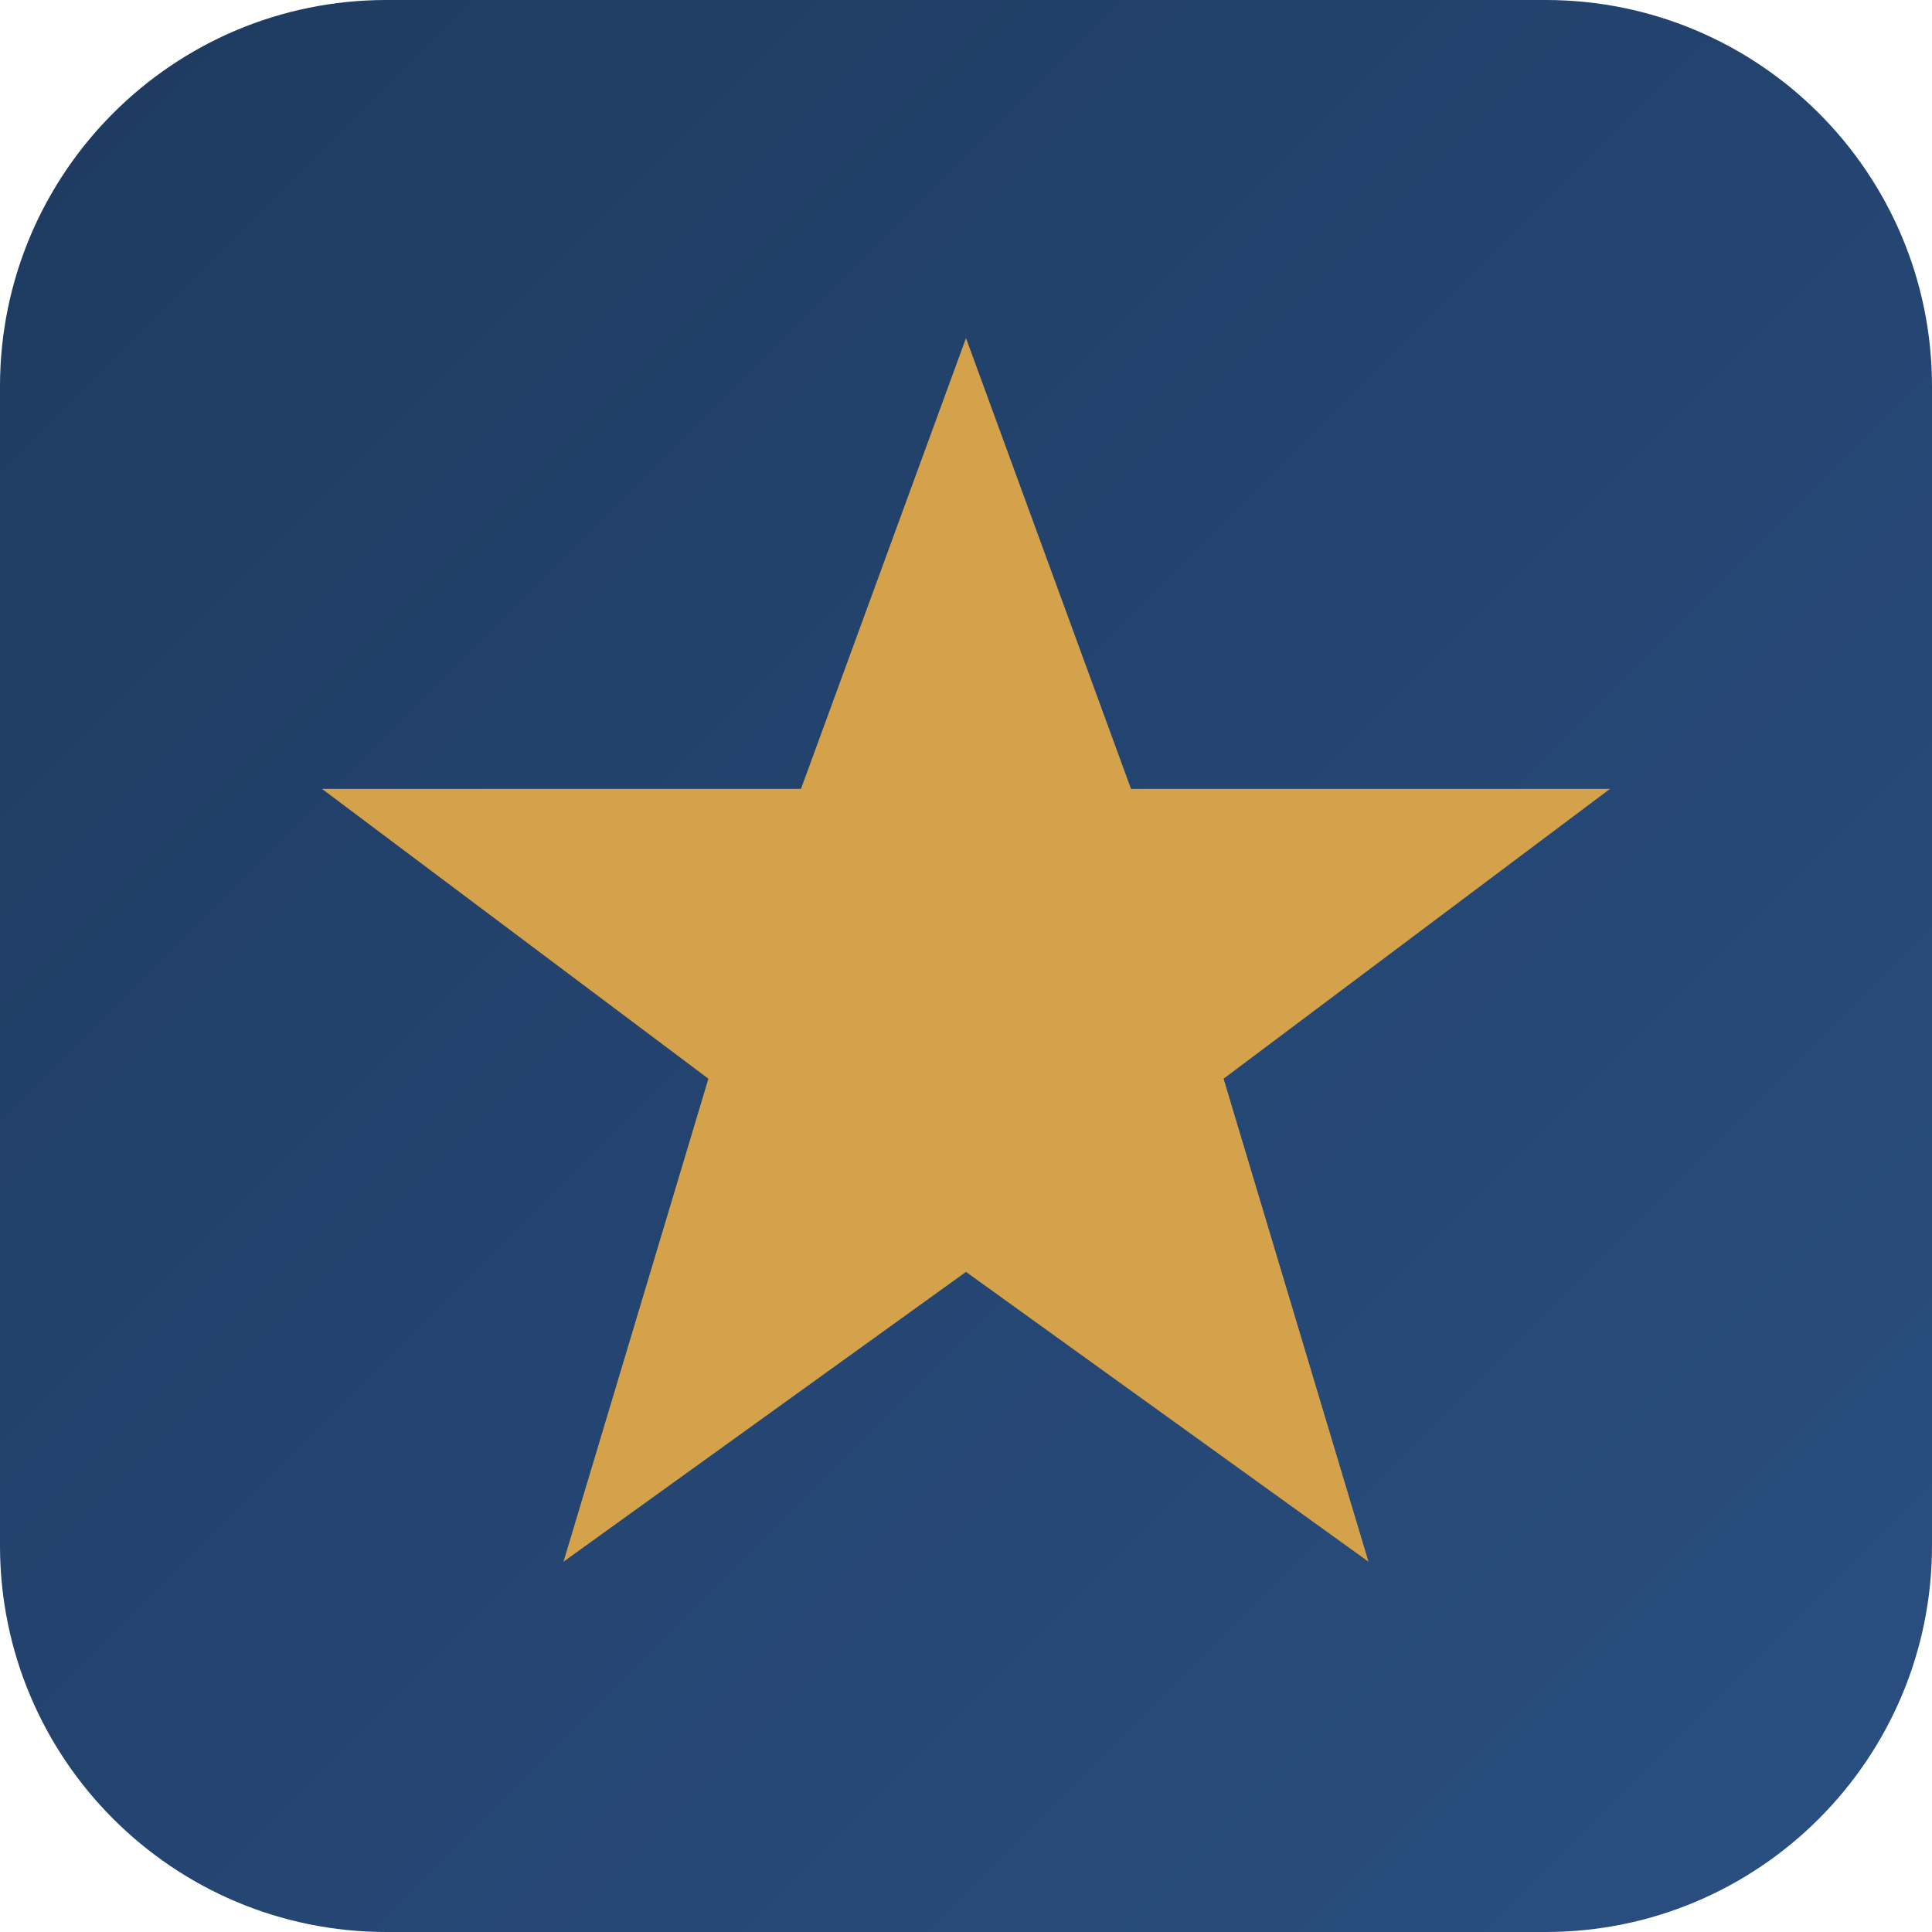
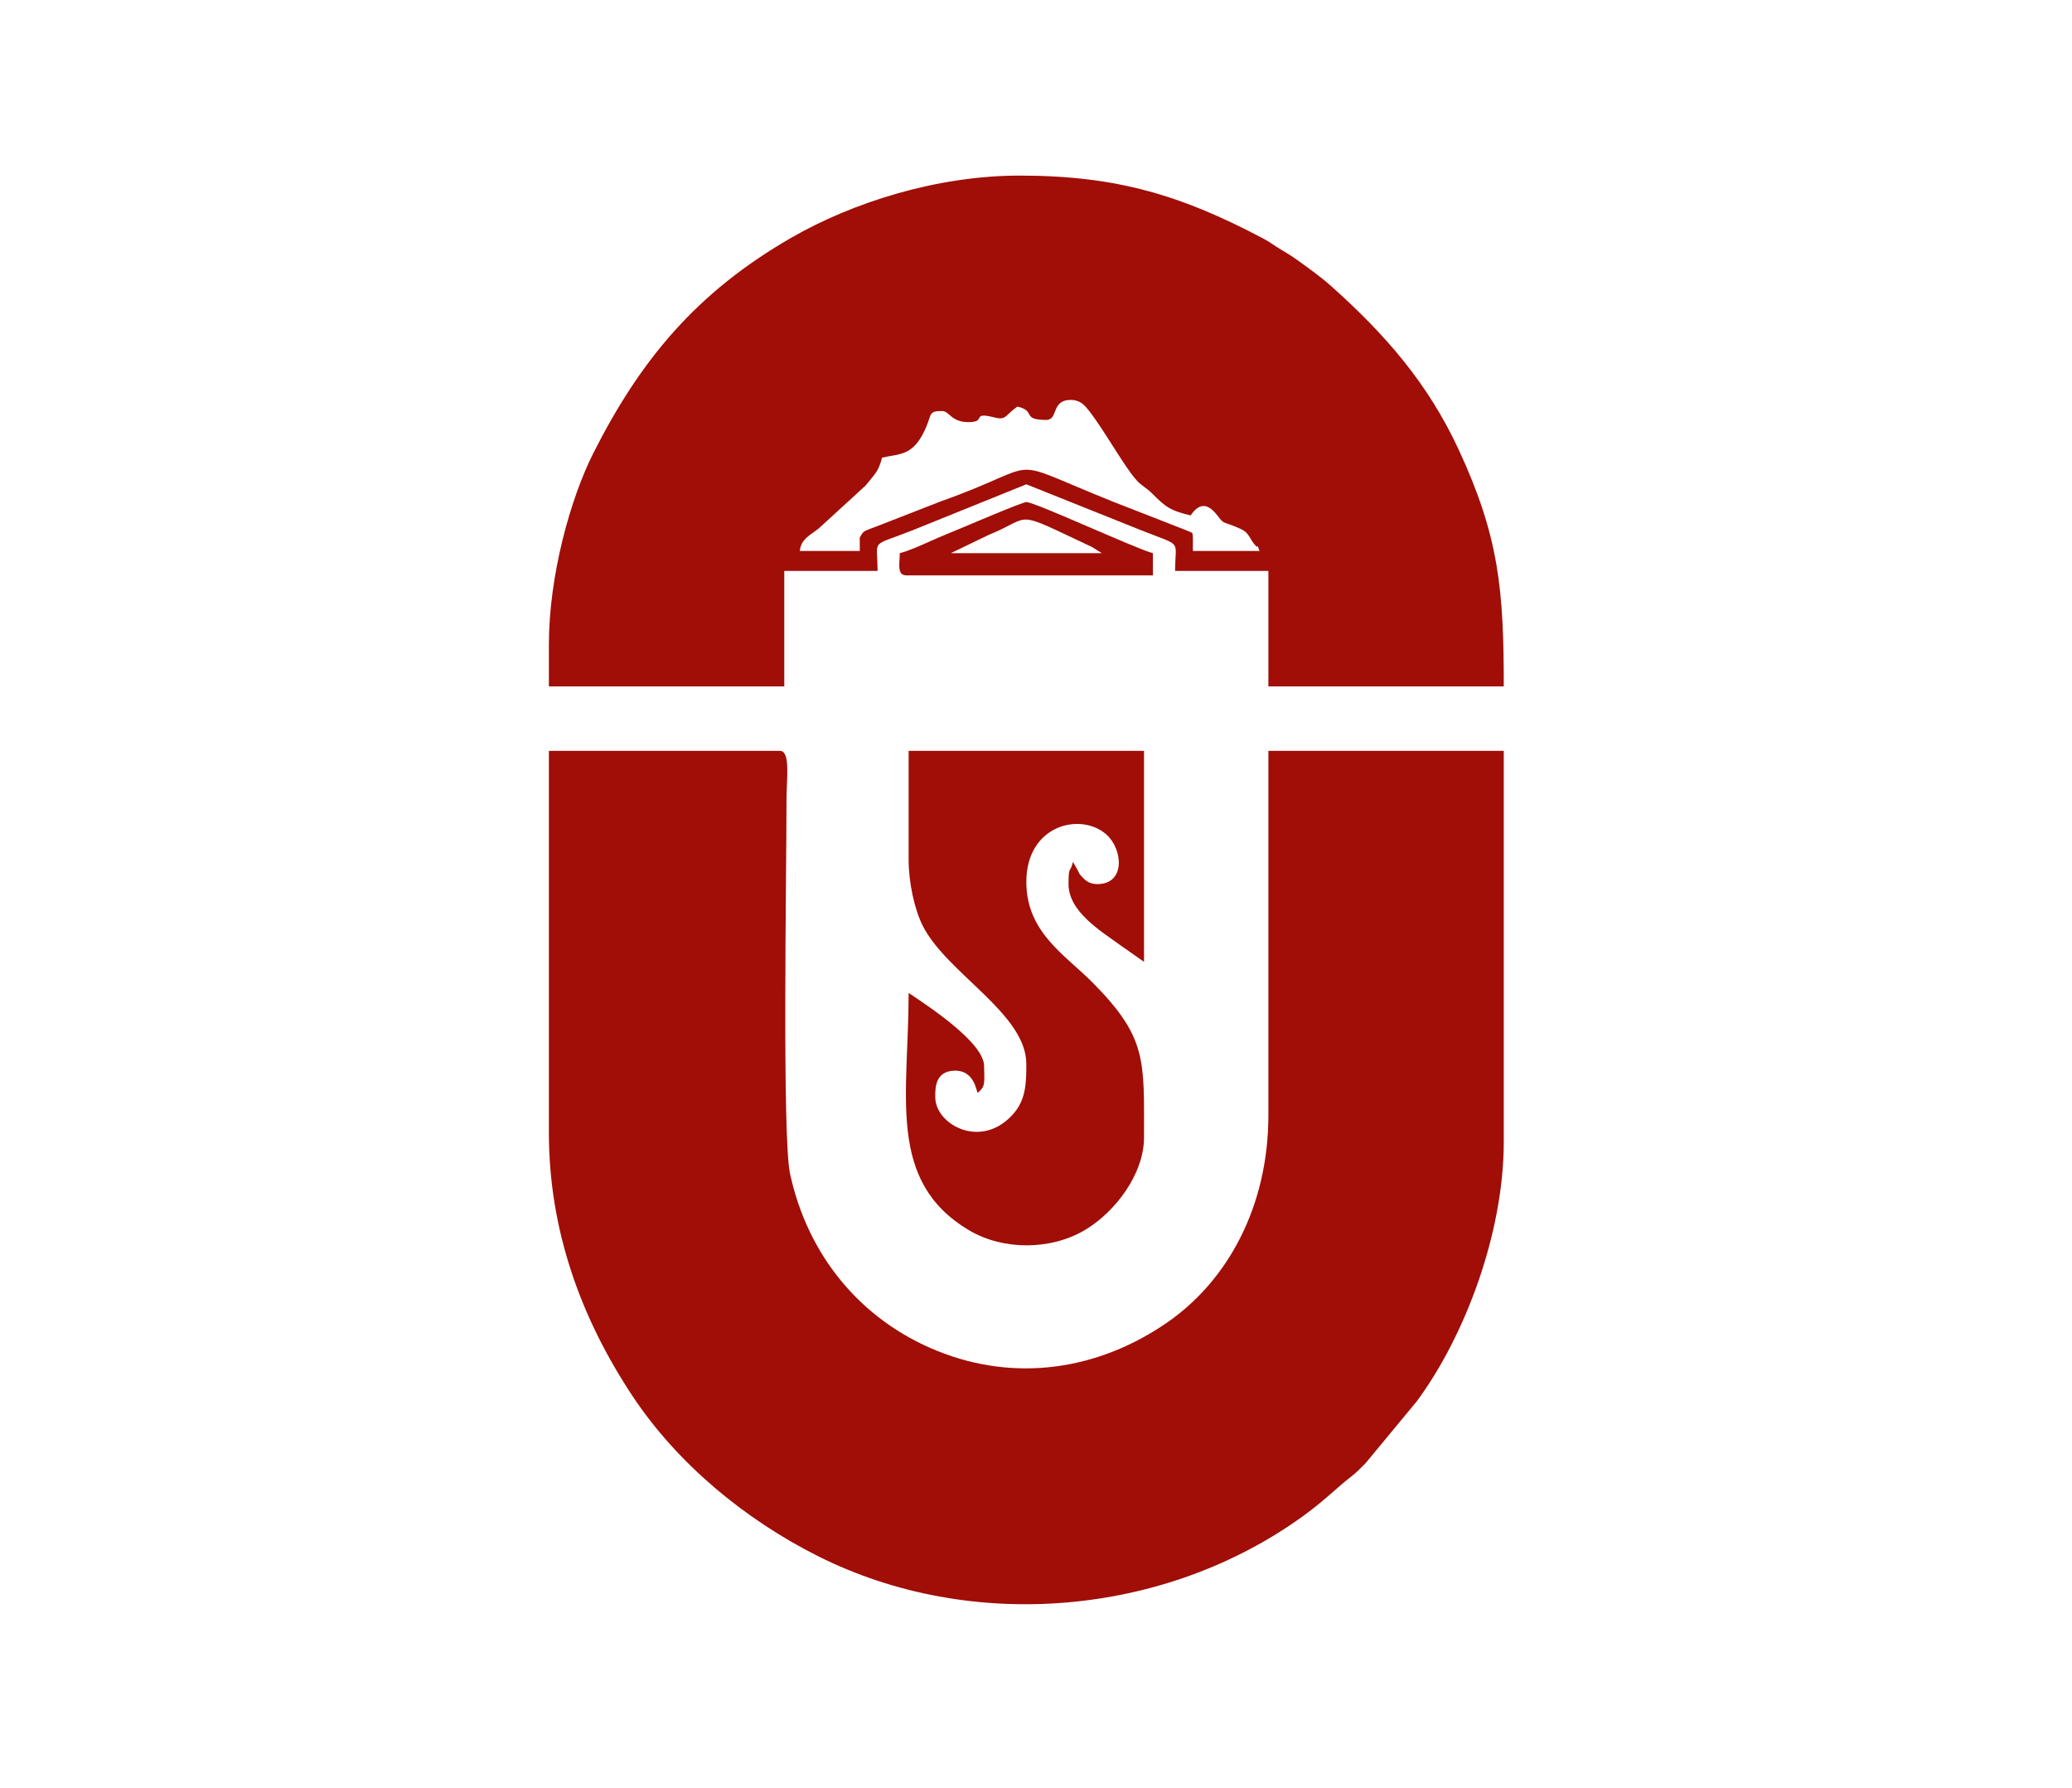
- <svg xmlns="http://www.w3.org/2000/svg" viewBox="0 0 480 480" role="img" aria-label="OshSU Olymp">
-   <defs>
-     <linearGradient id="og" x1="0" x2="1" y1="0" y2="1">
-       <stop offset="0%" stop-color="#1e3a5f" />
-       <stop offset="100%" stop-color="#2a4f82" />
-     </linearGradient>
-   </defs>
-   <rect width="480" height="480" rx="96" fill="url(#og)" />
-   <path d="M240 84 L281 196 L400 196 L304 268 L340 388 L240 316 L140 388 L176 268 L80 196 L199 196 Z" fill="#d4a24a" />
+ <svg xmlns="http://www.w3.org/2000/svg" viewBox="4572 1346 21759 18765" role="img" aria-label="OshSU Olymp">
+   <g>
+     <path fill="#A00E07" d="M10336.16 13240.67c0,1020.51 335.81,1944.71 876.76,2761.18 473.94,715.33 1187.37,1301.92 1952.78,1685.22 1614.35,808.51 3642.95,624.68 5089.48,-421.8 229.41,-165.95 364.59,-306.92 499.5,-409.96 64.64,-49.33 97.2,-85.74 157.49,-145.71l538.61 -650.71c508.76,-688.94 913.01,-1769.8 913.01,-2724.93l0 -4104.33 -2471.91 0 0 3824.49c0,961.9 -429.4,1740.58 -1063.21,2178.3 -713.76,492.97 -1582.34,634.11 -2415.17,297.31 -806.09,-325.98 -1359.96,-1004.21 -1544.91,-1859.82 -83.32,-385.42 -37.19,-3122.82 -37.19,-3927.26 0,-220.54 44.54,-513.02 -69.99,-513.02l-2425.25 0 0 4011.04z" />
+     <path fill="#A00E07" d="M13600.97 7037.53l0 93.29 -629.65 0c10.8,-129.62 120.7,-171.27 203,-240.1l486.88 -445.93c84.89,-108.88 137.89,-142.81 172.98,-293.47 190.87,-44.43 333.52,-10.99 466.12,-326.72 54.67,-130.09 24.59,-162.98 163.52,-162.98 80.98,0 92.82,116.62 279.84,116.62 200.02,0 13.2,-114.74 279.04,-47.43 118.83,30.08 108.88,-32.03 233.99,-115.79 201.92,47.02 36.88,139.89 303.17,139.89 129.07,0 46.66,-209.88 256.48,-209.88 97.64,0 144.63,54.04 190.69,112.52 163.3,207.34 374.45,594.22 502.77,733.18 56.58,61.25 99.82,74.97 163.94,139.23 136.56,136.78 185.81,177.38 401.92,227.73 94.64,-141.33 186.6,-121.3 279.92,-0.09 70.79,92 52.06,62.42 169.78,110.07 130.14,52.69 133.5,59.13 184.68,141.79 17.1,27.6 6.06,13.33 27.82,42.14 66.05,87.54 21.01,-30.49 60.73,79.22l-699.6 0c0,-237.78 9.39,-174.85 -64.81,-215.06l-771.39 -301.33c-1206.29,-482.12 -664.98,-411.03 -1807.7,-5.4l-687.93 268.2c-87.53,33.49 -125.98,40.15 -149.42,83.78 -22.23,41.48 -16.77,12.45 -16.77,76.52zm-3264.81 1072.73l0 443.09 2471.91 0 0 -1212.65 979.45 0c0,-350.77 -86.02,-246.57 366.52,-426.37l1195.94 -483.14 1199.29 479.75c451.41,180.52 363.16,89.49 363.16,429.76l979.45 0 0 1212.65 2471.91 0c0,-1016.82 -49.71,-1572.45 -474.05,-2487.61 -324.07,-698.92 -776.39,-1213.67 -1338.88,-1716.04 -105.41,-94.14 -224.24,-178.54 -342.31,-264.03 -68.45,-49.58 -110.98,-75.69 -184.19,-118.96 -74.36,-43.93 -110.58,-76.16 -186.8,-116.4 -855.08,-451.8 -1534.47,-660.6 -2557.54,-660.6 -872.66,0 -1758.71,283.7 -2400.99,653.96 -986.56,568.72 -1578.47,1274.49 -2076.56,2260.96 -240.54,476.37 -466.31,1288.15 -466.31,2005.63z" />
+     <path fill="#A00E07" d="M14114.02 10372.3c0,245.63 62.94,524.01 147.19,692.33 249.79,499.2 1088.77,923.28 1088.77,1453.14 0,183.41 -2.59,361.31 -122.68,506.96 -335.37,406.82 -833.44,132.32 -833.44,-157.16 0,-81.5 -10.71,-279.84 209.88,-279.84 146.31,0 204.92,111.96 233.18,233.18 90.4,-66.21 69.96,-118.11 69.96,-279.84 0,-244.31 -568.49,-619.29 -792.86,-769.57 0,1076.13 -233.62,1975.7 633.42,2491.47 359.74,214.02 863.46,211.46 1223.15,-5.23 317.41,-191.23 615.34,-587.17 615.34,-970.41 0,-814.4 32.06,-1047.26 -542.13,-1626.63 -284.75,-287.34 -693.82,-524.32 -693.82,-1055.19 0,-602.46 578.74,-736.32 844.01,-494.21 171.32,156.36 198.01,517.54 -97.78,517.54 -77.45,0 -119.62,-30.99 -159.34,-73.88 -39.03,-42.08 -25.31,-30.51 -46.41,-70.18l-50.76 -89.15c-28.95,124.38 -46.63,29.44 -46.63,233.21 0,291.43 344.51,496.38 546.18,643.11l246.68 173.08 0 -2215.4 -2471.91 0 0 1142.67z" />
+     <path fill="#A00E07" d="M16142.87 7154.12l-1585.79 0 393.19 -189.86c487.1,-197.26 229.85,-278.6 1092.29,126.92l100.31 62.94zm-2122.14 0c0,108.08 -33.47,233.21 69.96,233.21l2588.53 0 0 -233.21c-158.23,-36.85 -1237.19,-536.38 -1329.24,-536.38 -41.21,0 -577.45,229.02 -666.45,266.37 -115.76,48.64 -213.9,86.71 -328.37,138.05 -91.22,40.87 -244.47,111 -334.43,131.96z" />
+   </g>
</svg>
